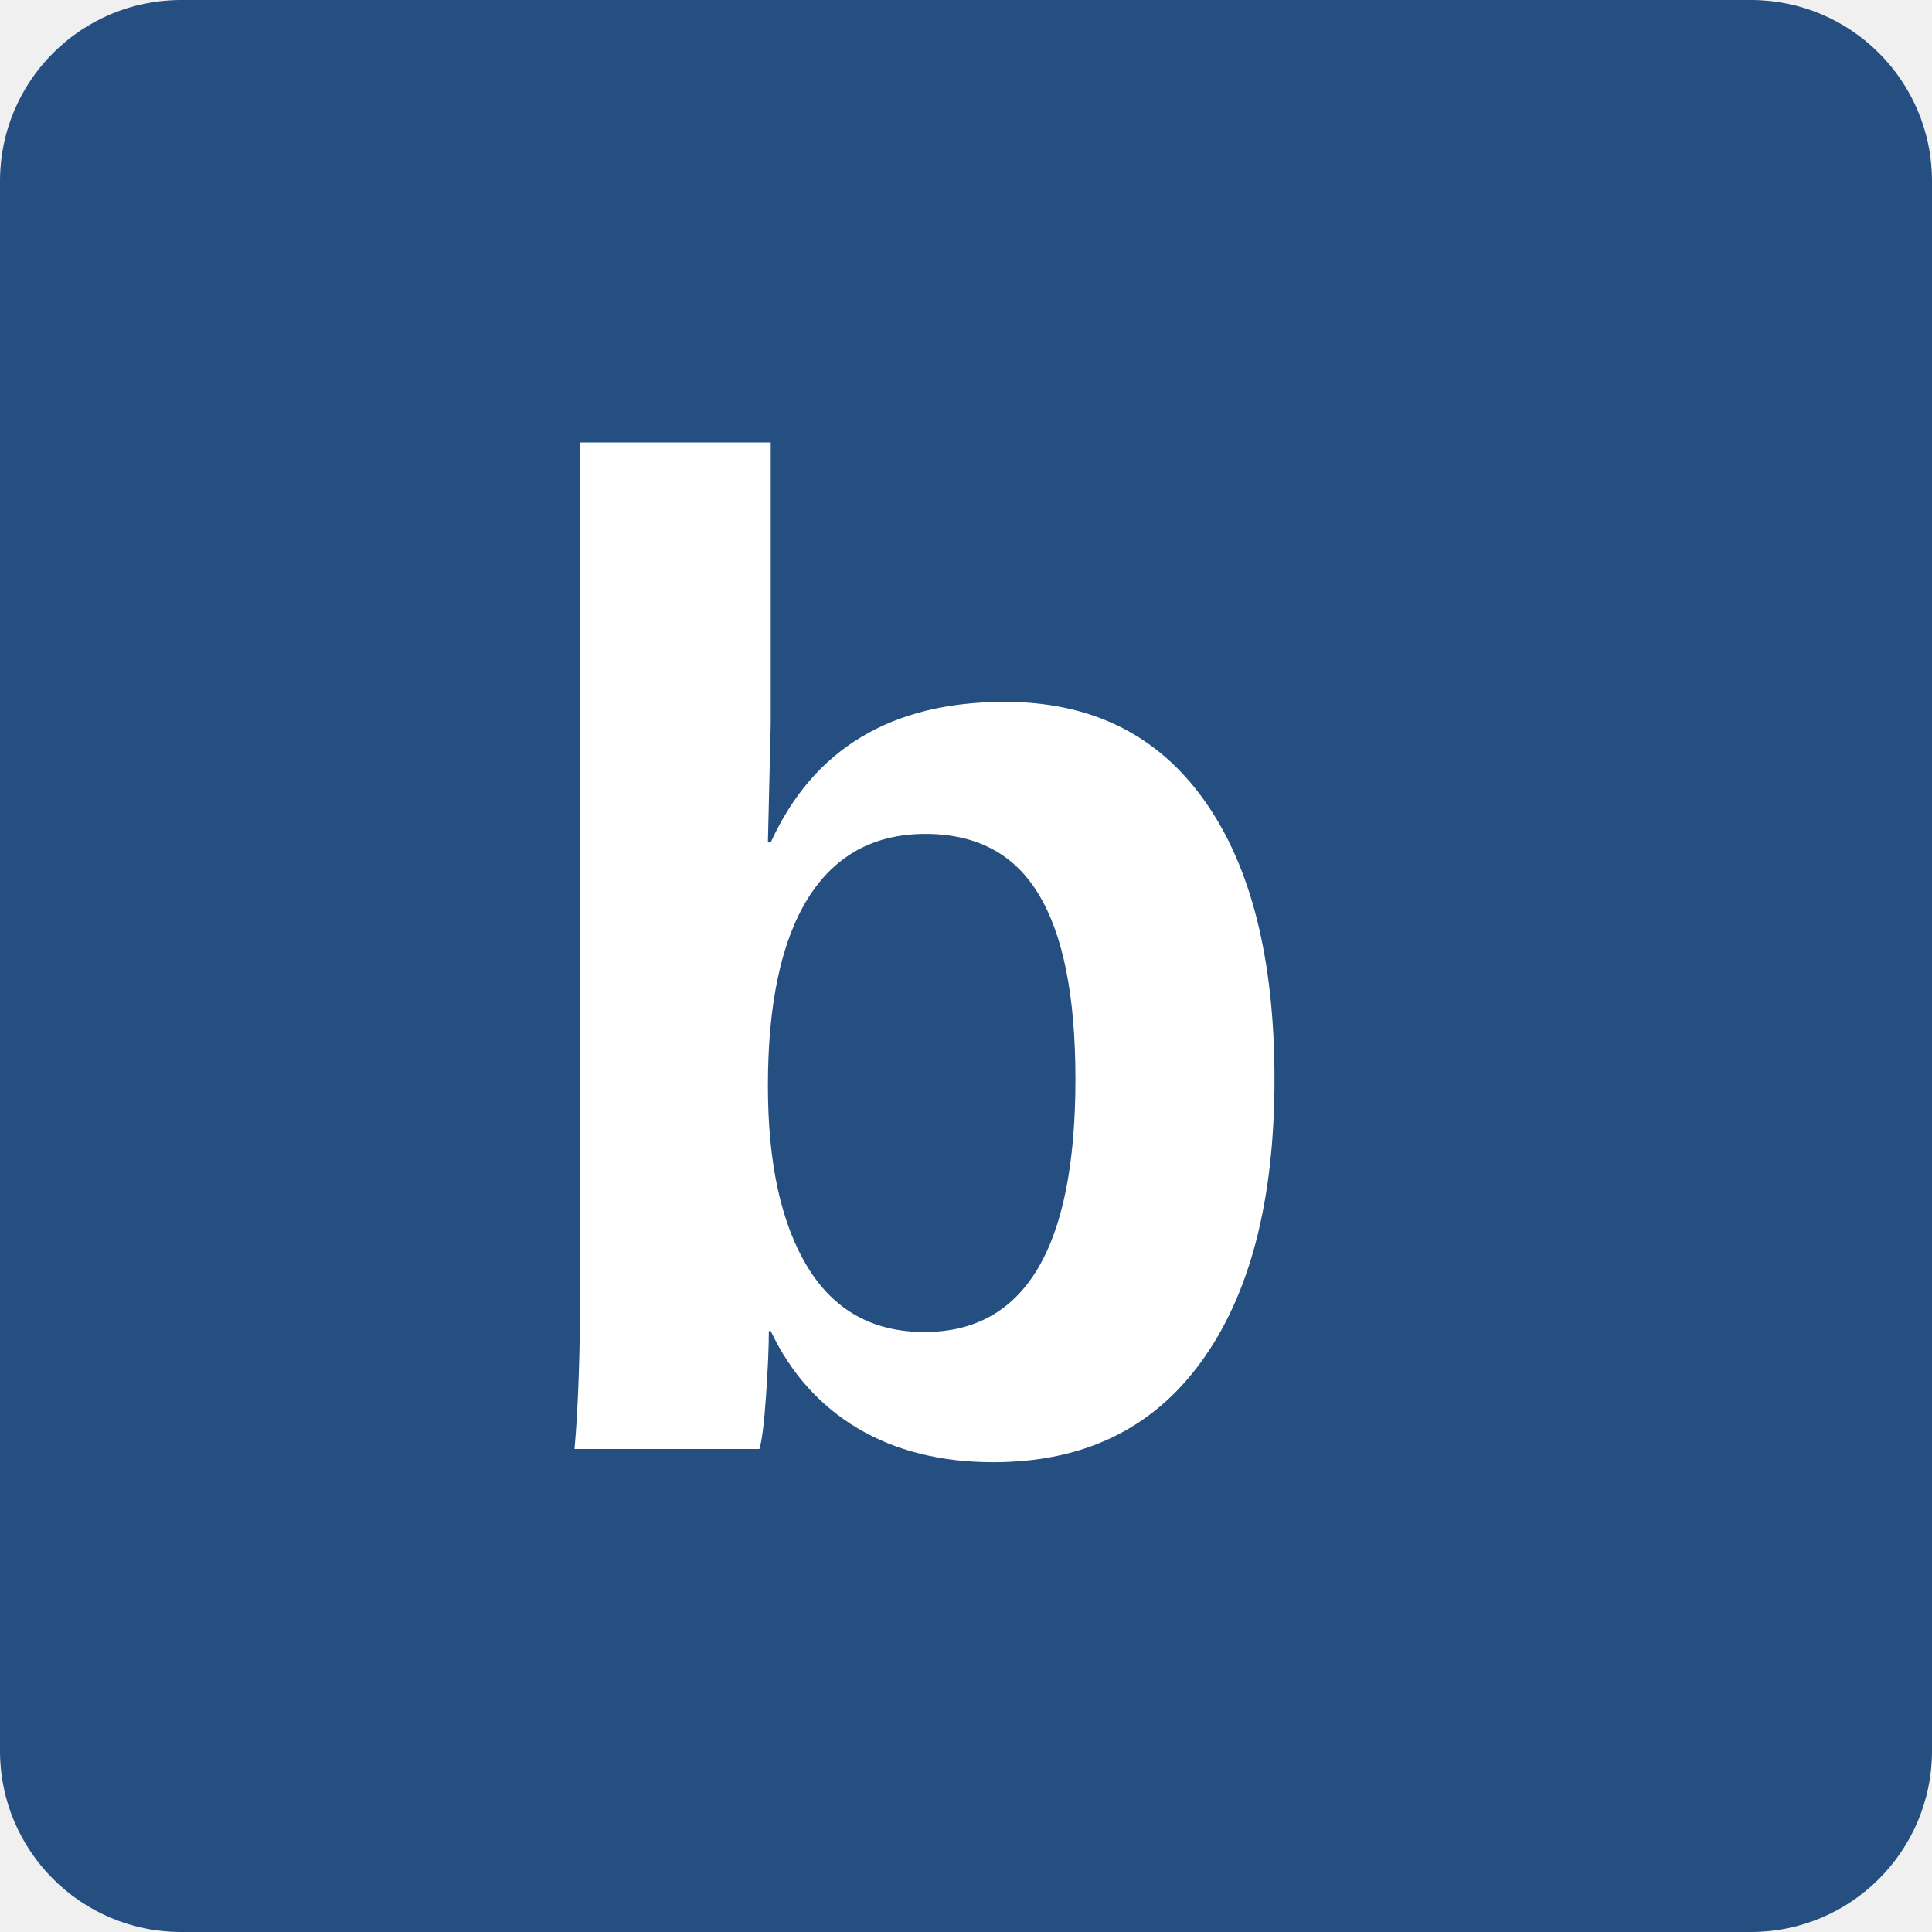
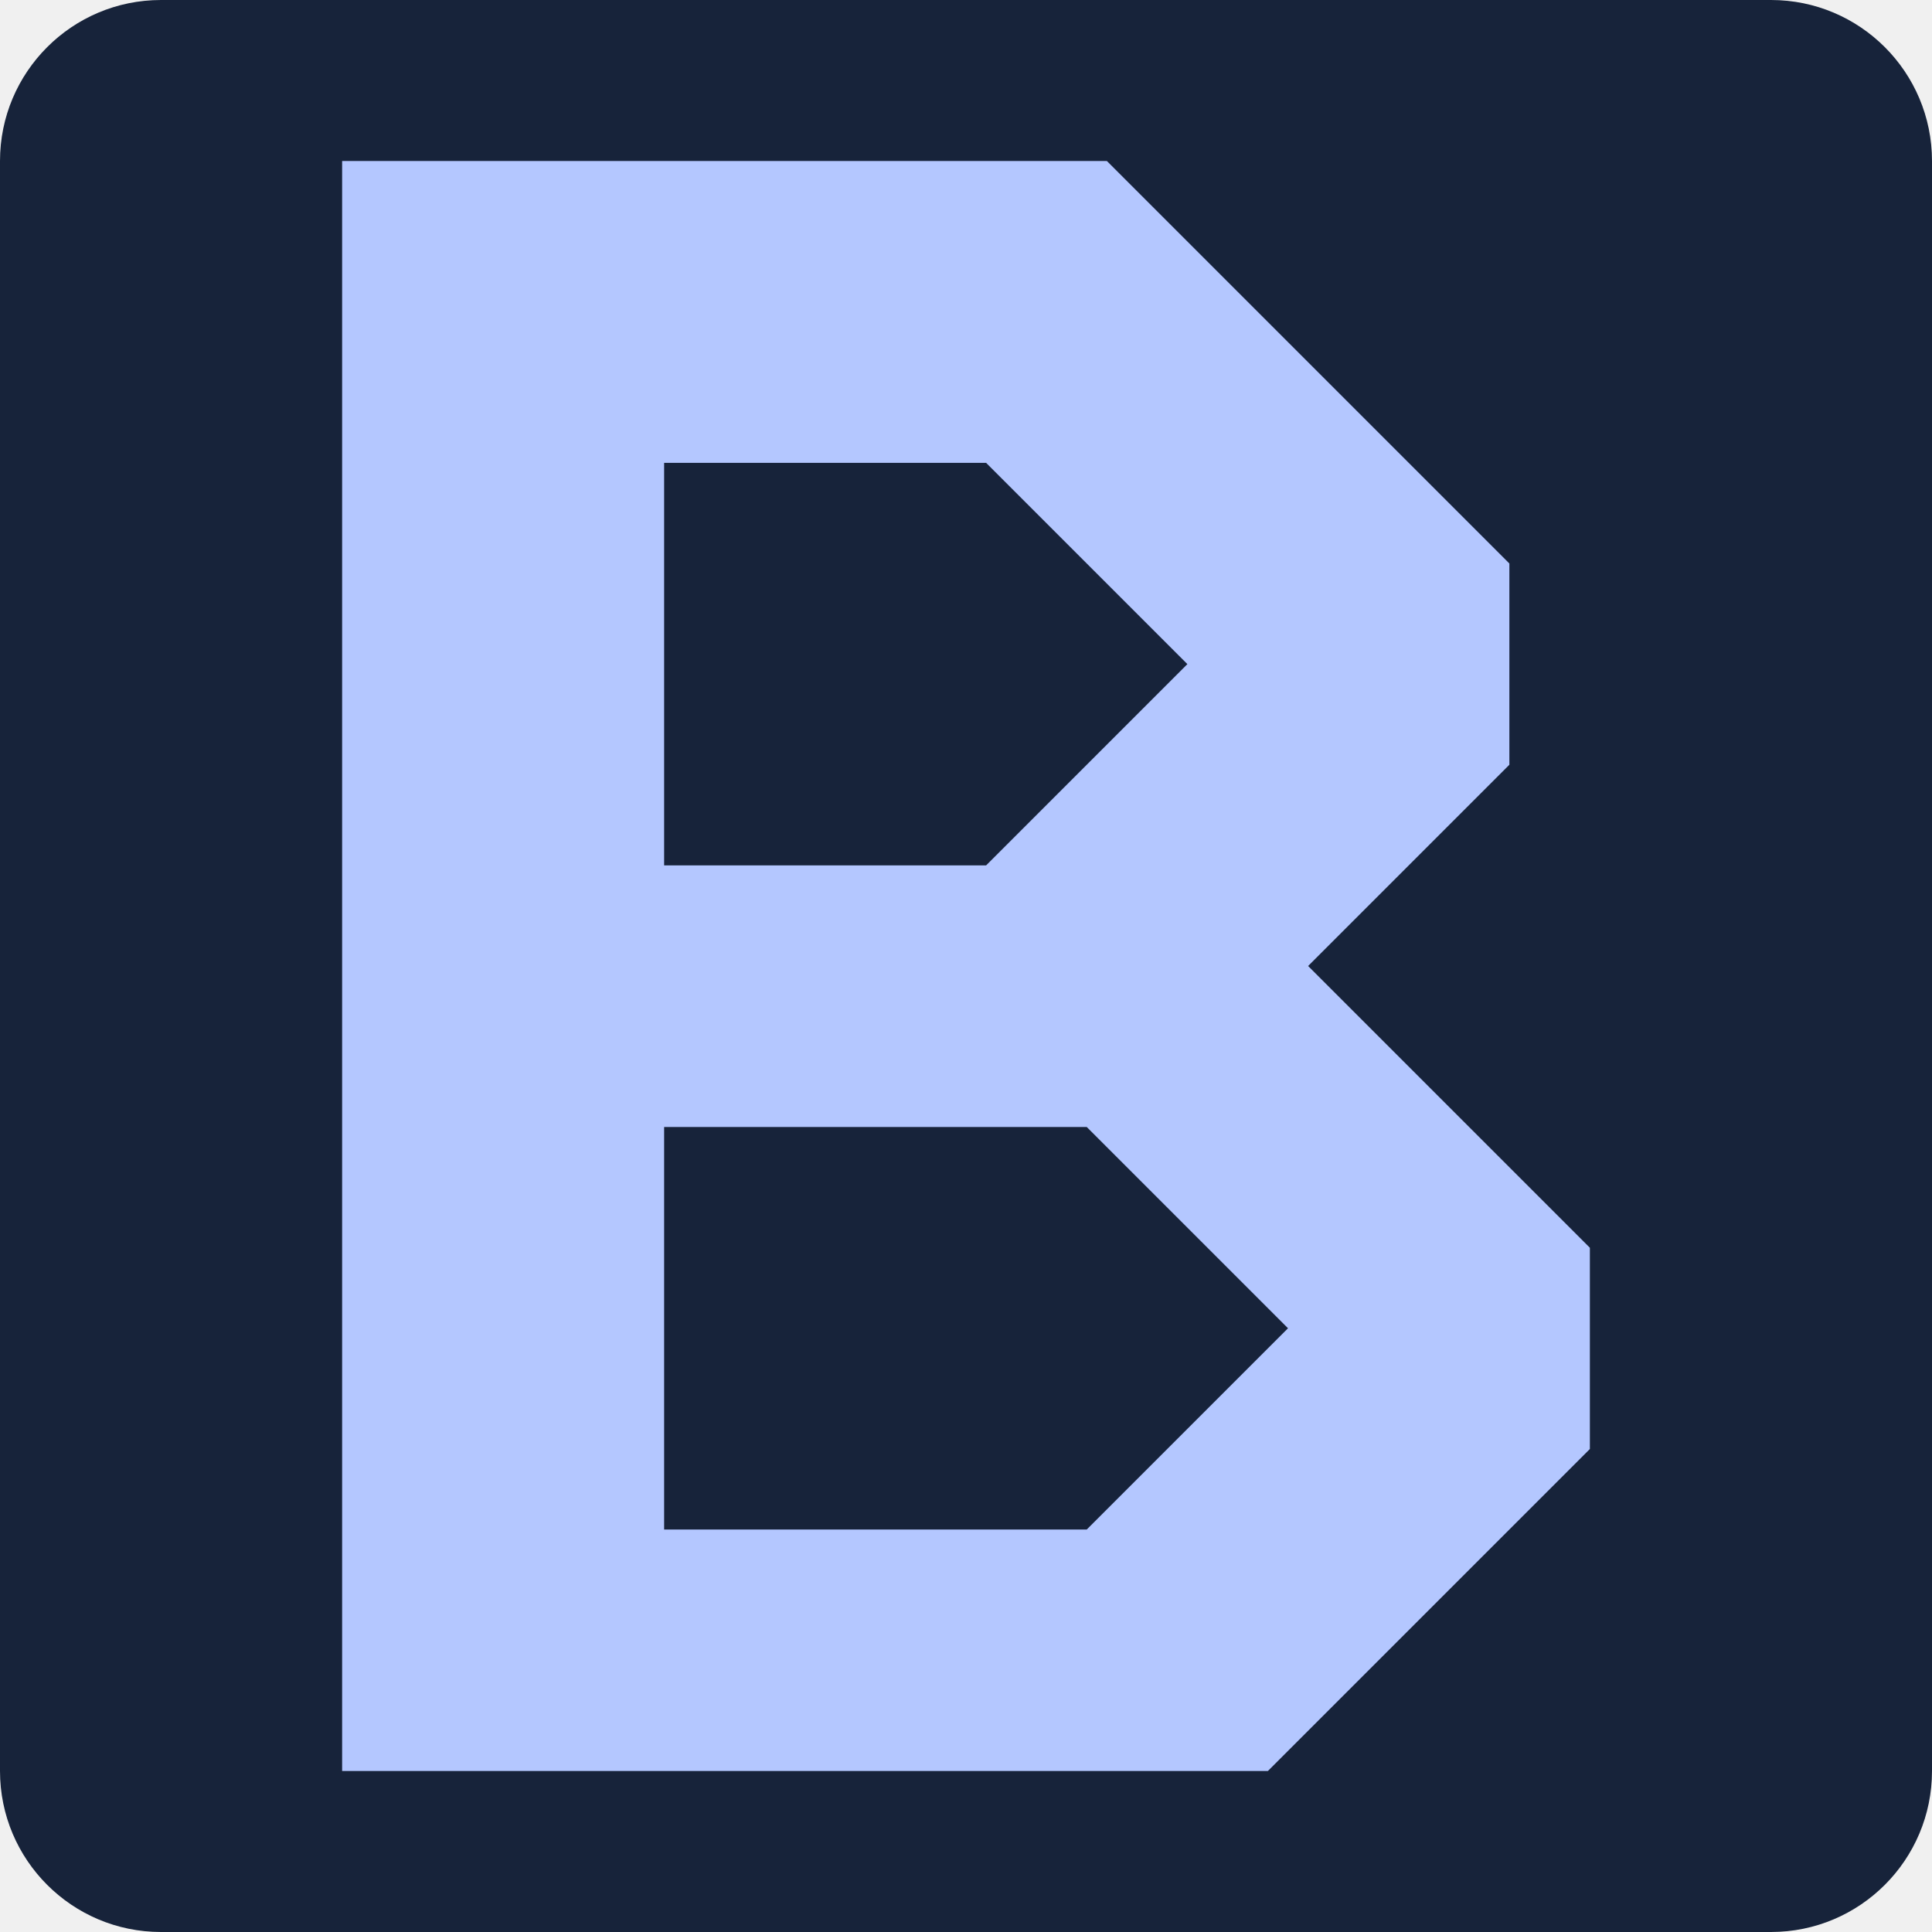
- <svg xmlns="http://www.w3.org/2000/svg" viewBox="0 0 32 32">
-   <rect width="32" height="32" rx="3" fill="#244f80" />
-   <text x="8" y="24" fill="white" font-family="Arial,sans-serif" font-size="23" font-weight="bold">b</text>
+ <svg xmlns="http://www.w3.org/2000/svg" width="96" height="96" viewBox="0 0 96 96" role="img" aria-labelledby="title">
+   <rect width="96" height="96" rx="8" fill="#17233a" />
+   <path d="M17 8H55L75 28V38L65 48L79 62V72L63 88H17Z M33 23V43H49L59 33L49 23Z M33 56V76H54L64 66L54 56Z" fill="#b4c7ff" fill-rule="evenodd" />
</svg>
